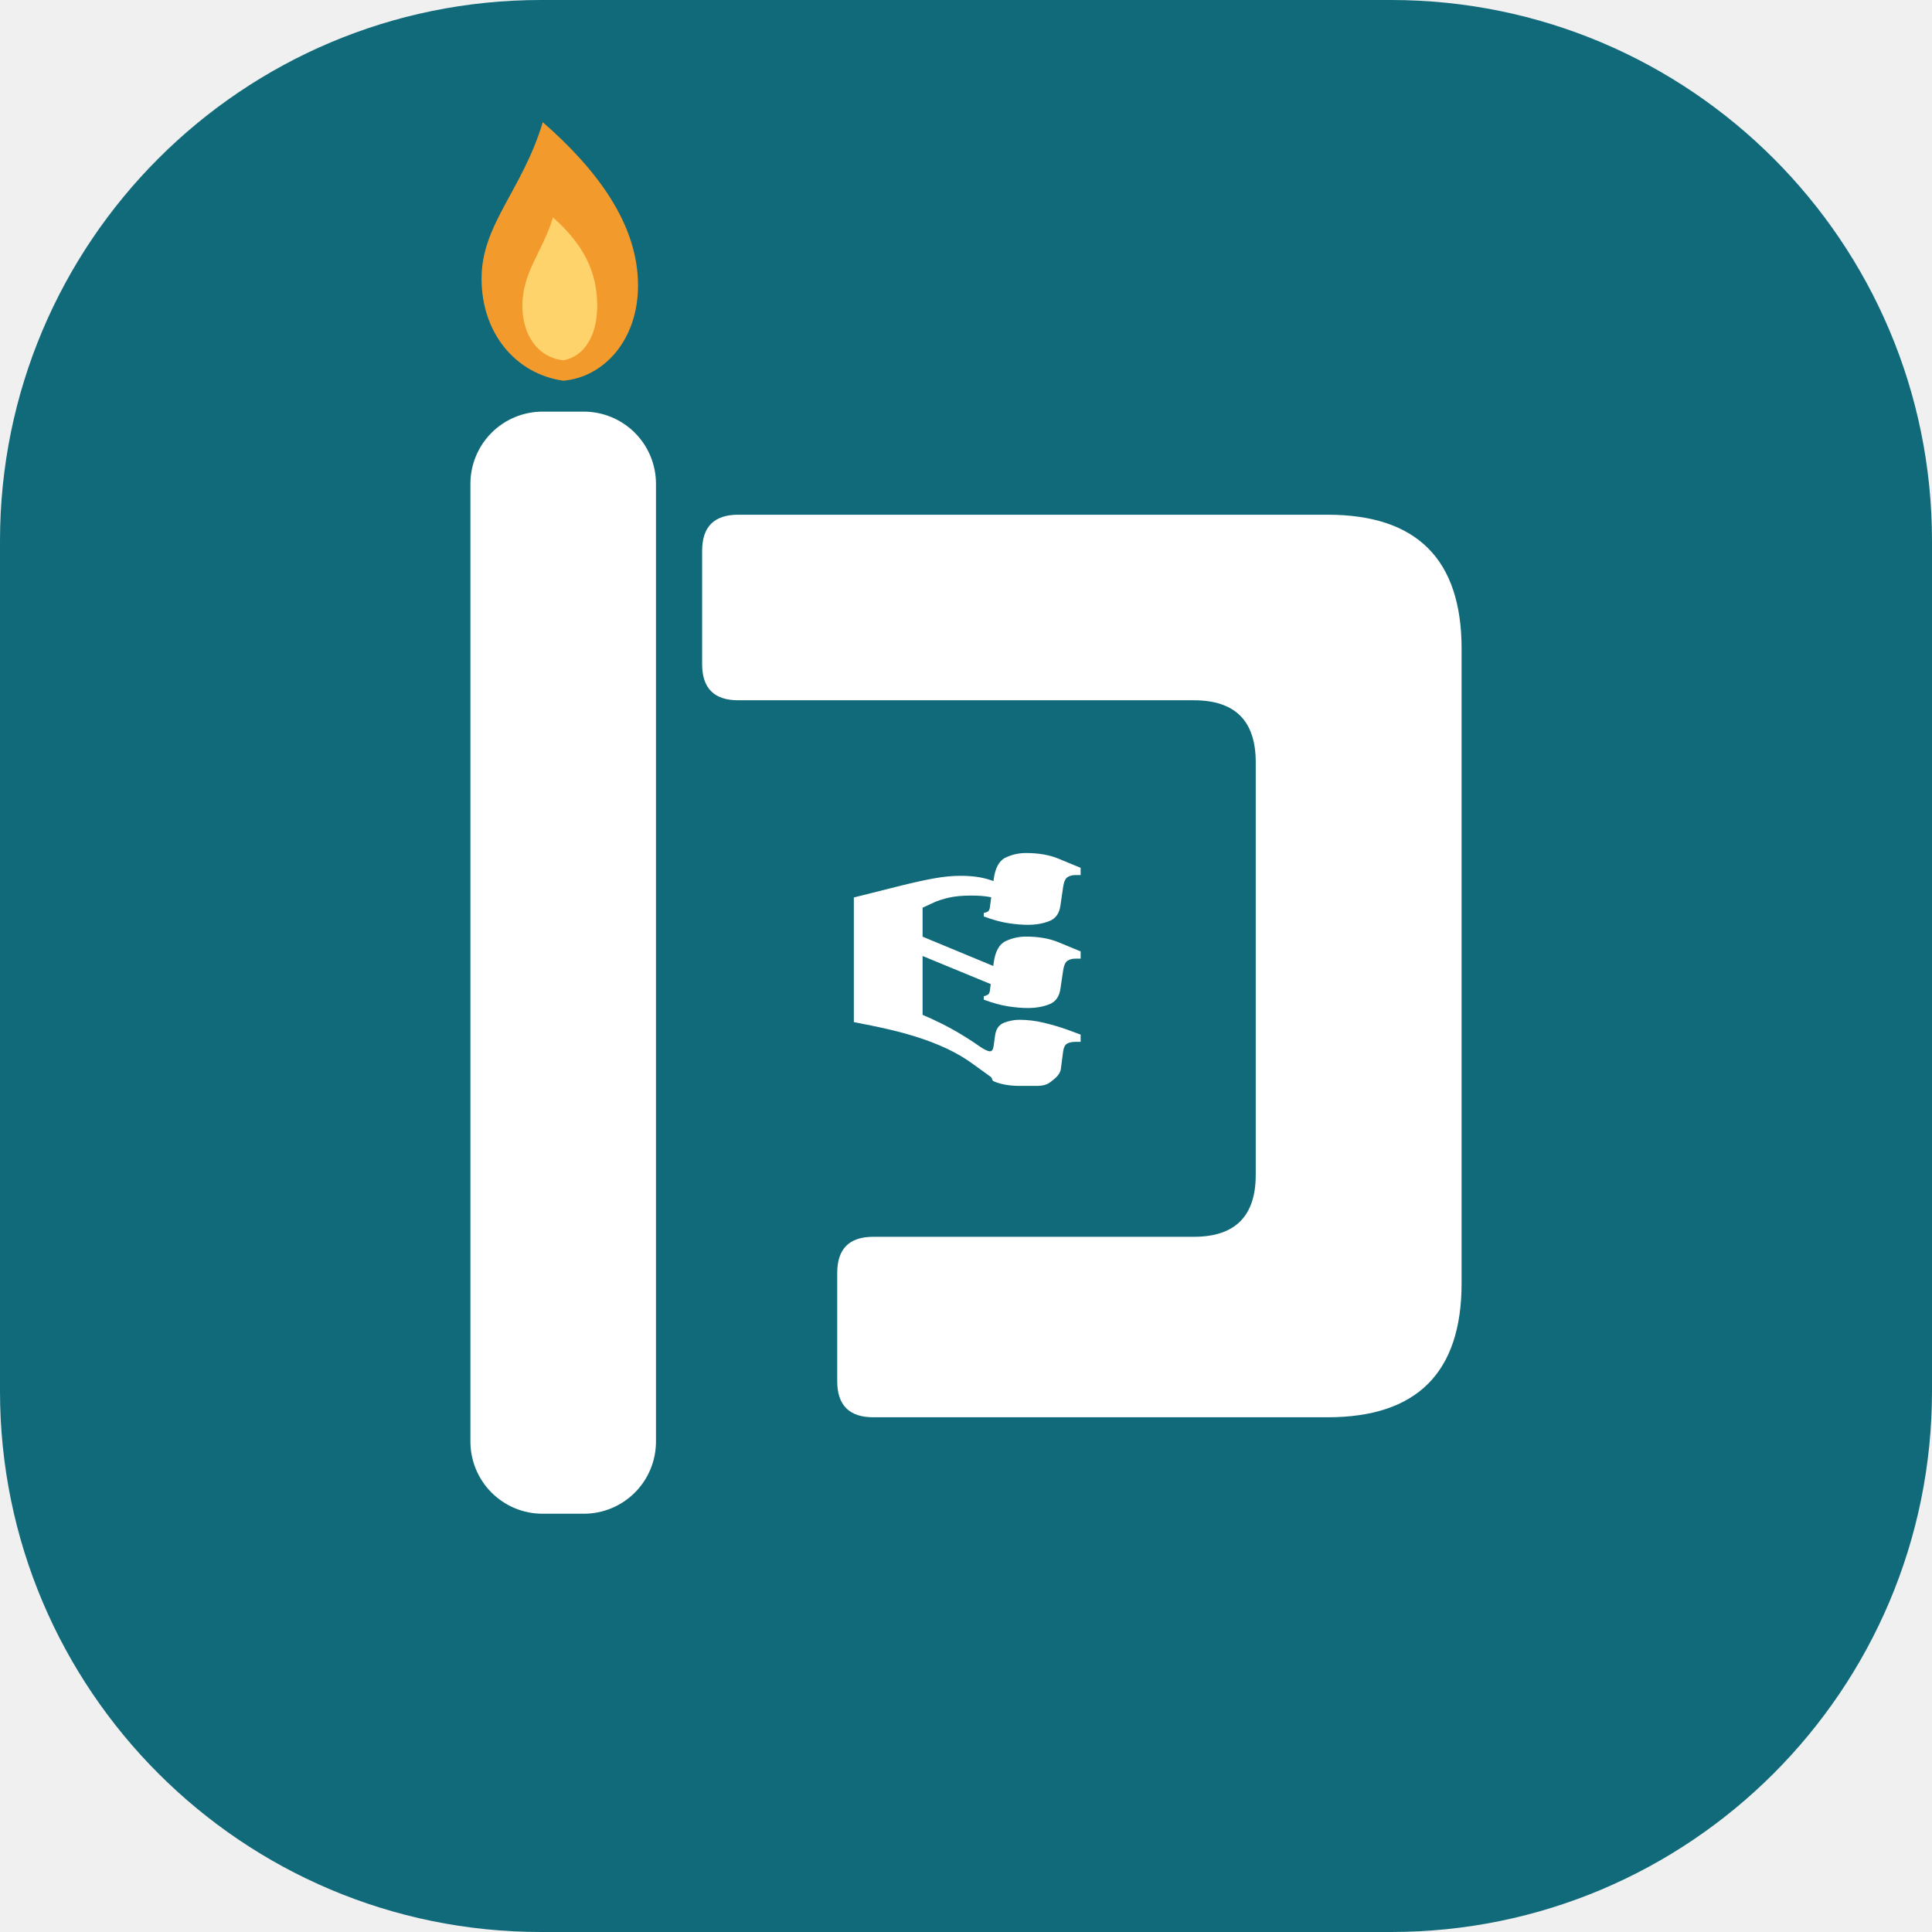
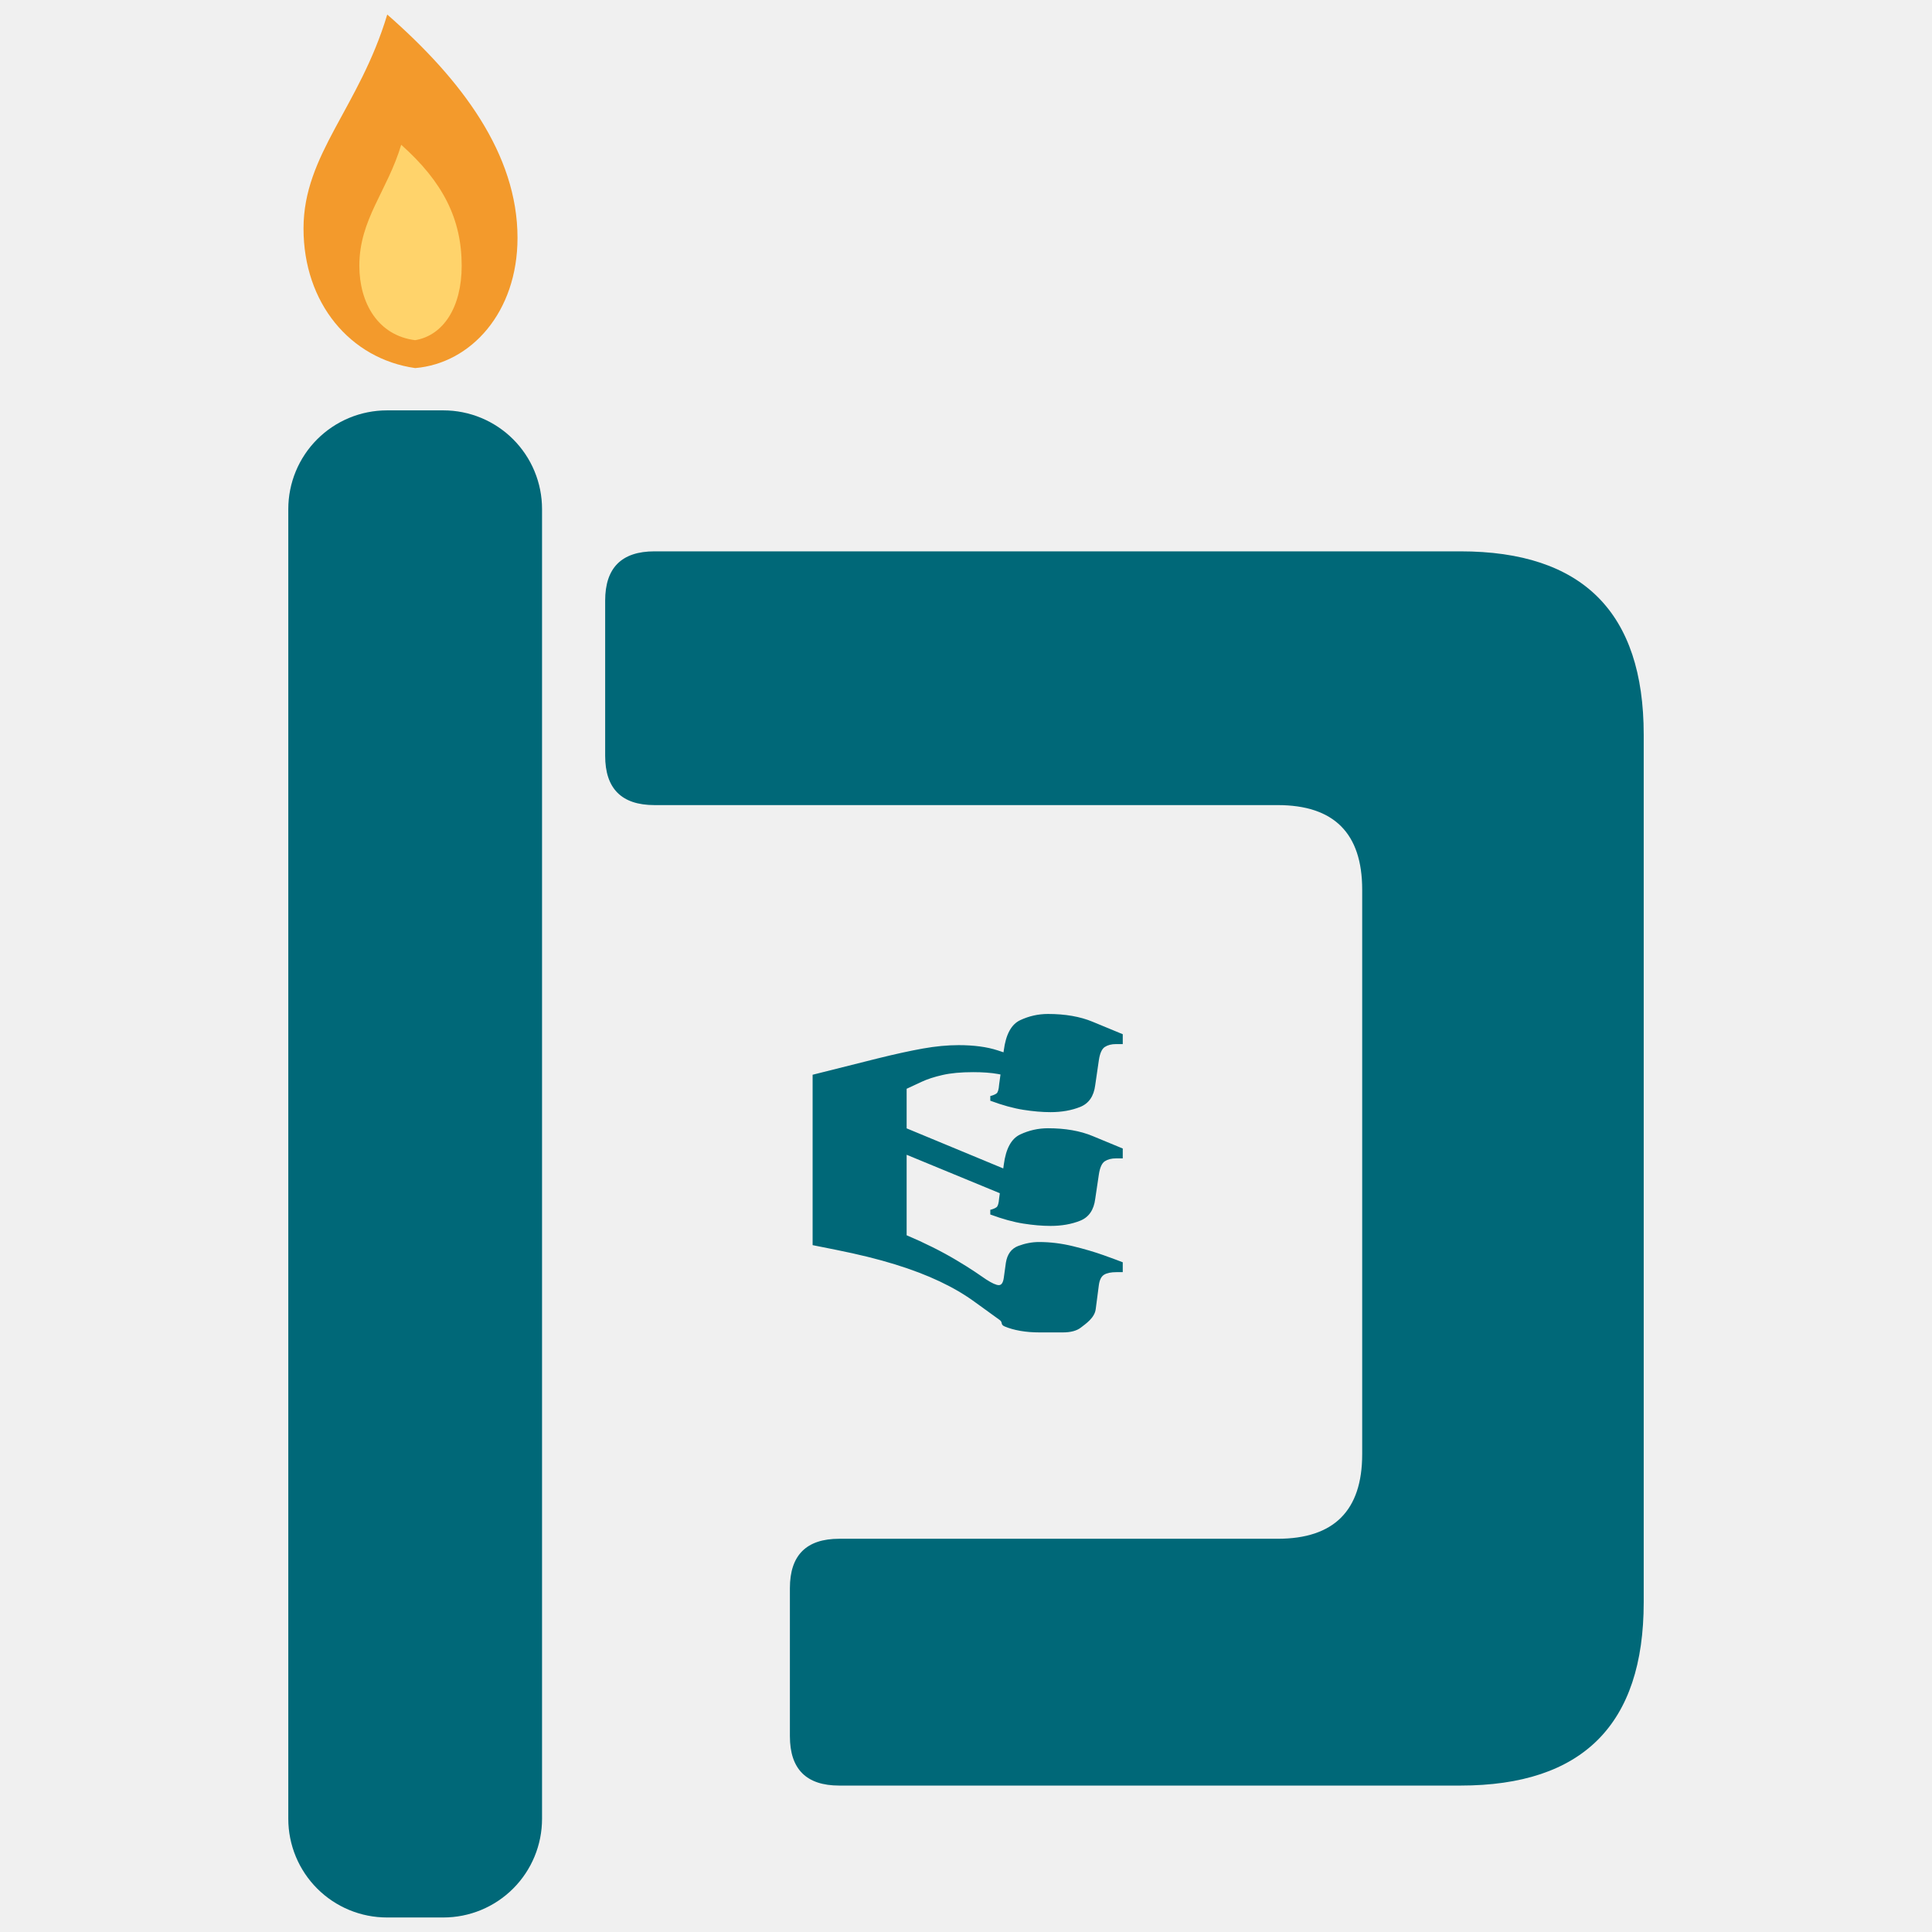
- <svg xmlns="http://www.w3.org/2000/svg" viewBox="0 0 300 300">
-   <rect width="300" height="300" rx="84" fill="#106a7a" />
-   <g transform="translate(73.046 18.970) scale(0.33)">
-     <path d="M33.955,136.207h19.403q3.344,0,6.624.652t6.37,1.932,5.87,3.138,5.145,4.223,4.223,5.145,3.138,5.87,1.932,6.37.652,6.624l0,450.678q-0,3.344-.652,6.624-.652,3.28-1.932,6.37-1.28,3.09-3.138,5.87-1.858,2.781-4.223,5.145-2.365,2.365-5.145,4.223-2.781,1.858-5.87,3.138-3.09,1.28-6.37,1.932-3.28.652-6.624.652h-19.403q-3.344-0-6.624-.652-3.28-.652-6.37-1.932-3.09-1.28-5.87-3.138-2.781-1.858-5.145-4.223-2.365-2.365-4.223-5.145-1.858-2.781-3.138-5.87-1.28-3.09-1.932-6.37Q0,624.184 0,620.84L0,170.162q-0-3.344.652-6.624.652-3.28,1.932-6.37,1.28-3.09,3.138-5.87,1.858-2.781,4.223-5.145,2.365-2.365,5.145-4.223,2.781-1.858,5.87-3.138,3.09-1.28,6.37-1.932Q30.61,136.207,33.955,136.207Z" fill="#fff" />
-     <path d="M126.009,184.714l277.323-0q63.059,0,63.059,63.059l0,298.571q0,63.059-63.059,63.059l-213.756 0q-16.977,0-16.977-16.977v-50.968q-0-16.977,16.977-16.977l150.843-0q29.104,0,29.104-29.104l-0-194.245q0-29.104-29.104-29.104l-214.409 0q-16.977,0-16.977-16.977v-53.357Q109.031,184.714,126.009,184.714Z" fill="#fff" />
-     <path d="M241.551,411.29q1.43-.358,2.145-.894.715-.536.894-3.039l1.609-11.619q1.073-8.223,5.631-10.368t9.563-2.145q8.938,0,15.373,2.681,6.435,2.681,10.368,4.29v3.396s-2.324,0-2.324,0q-2.324,0-3.843.983-1.519.983-2.056,4.558l-1.251,8.401q-.715,5.72-5.184,7.508-4.469,1.788-10.189,1.788-4.29,0-9.384-.804-5.094-.804-11.351-3.128v-1.609ZM241.551,372.143q1.43-.357,2.145-.894.715-.536.894-3.039l1.609-11.798q1.073-8.223,5.631-10.368,4.558-2.145,9.563-2.145,8.938,0,15.373,2.681,6.435,2.681,10.368,4.29v3.396s-2.324,0-2.324,0q-2.324,0-3.843.983-1.519.983-2.056,4.558l-1.251,8.58q-.715,5.72-5.184,7.508-4.469,1.787-10.189,1.788-4.29,0-9.384-.804-5.094-.804-11.351-3.128v-1.609ZM200.617,378.221l55.592,23.059-1.43,8.401-54.162-22.344v-9.116ZM180.418,364.814q13.406-3.396,22.433-5.631,9.027-2.234,15.551-3.396,6.524-1.162,12.244-1.162,7.865,0,13.406,1.788,5.541,1.788,11.619,3.933l-2.503,6.793q-1.072-.536-3.307-1.251-2.234-.715-5.72-1.341-3.486-.626-8.491-.626-6.256,0-10.546.983-4.29.983-7.15,2.324-2.86,1.341-5.184,2.413v50.408q4.648,1.966,8.938,4.111,4.29,2.145,8.044,4.379,3.754,2.234,6.435,4.022l3.933,2.681q3.039,1.966,4.379,1.966,1.341,0,1.698-2.502l.715-5.184q.715-4.469,4.29-5.809,3.575-1.341,7.15-1.341,5.72,0,11.619,1.43,5.899,1.43,10.636,3.128,4.737,1.698,6.524,2.413v3.396s-2.145,0-2.145,0q-2.86,0-4.29.894-1.43.894-1.788,3.575l-1.072,8.223c-.358,3.098-3.64,5.214-5.07,6.346q-2.145,1.698-6.256,1.698h-8.044q-3.575,0-6.614-.536-3.039-.536-5.363-1.519c-1.549-.655-.531-1.4-1.722-2.234l-8.401-6.078q-5.363-3.933-12.155-7.15-6.793-3.218-15.462-5.899-8.669-2.681-20.288-5.005l-8.044-1.609v-58.631Z" fill="#fff" />
-     <path d="M43.656,121.655c-22.41-3.201-38.417-22.41-38.417-48.022,0-25.612,19.209-41.619,28.813-73.633,25.612,22.41,44.82,48.022,44.82,76.835C78.872,102.446,62.865,120.054,43.656,121.655Z" fill="#f39a2c" />
-     <path d="M43.656,112.051c-12.806-1.601-19.209-12.806-19.209-25.612,0-16.007,9.604-25.612,14.407-41.619,14.407,12.806,20.809,25.612,20.809,41.619C59.663,100.846,53.26,110.45,43.656,112.051Z" fill="#ffd36b" />
-   </g>
+ <svg xmlns="http://www.w3.org/2000/svg" viewBox="-99.20 -5 664.79 664.79">
+   <path d="M33.955,136.207h19.403q3.344,0,6.624.652t6.37,1.932,5.87,3.138,5.145,4.223,4.223,5.145,3.138,5.87,1.932,6.37.652,6.624l0,450.678q-0,3.344-.652,6.624-.652,3.28-1.932,6.37-1.28,3.09-3.138,5.87-1.858,2.781-4.223,5.145-2.365,2.365-5.145,4.223-2.781,1.858-5.87,3.138-3.09,1.28-6.37,1.932-3.28.652-6.624.652h-19.403q-3.344-0-6.624-.652-3.28-.652-6.37-1.932-3.09-1.28-5.87-3.138-2.781-1.858-5.145-4.223-2.365-2.365-4.223-5.145-1.858-2.781-3.138-5.87-1.28-3.09-1.932-6.37Q0,624.184 0,620.84L0,170.162q-0-3.344.652-6.624.652-3.28,1.932-6.37,1.28-3.09,3.138-5.87,1.858-2.781,4.223-5.145,2.365-2.365,5.145-4.223,2.781-1.858,5.87-3.138,3.09-1.28,6.37-1.932Q30.61,136.207,33.955,136.207Z" fill="#006878" />
+   <path d="M126.009,184.714l277.323-0q63.059,0,63.059,63.059l0,298.571q0,63.059-63.059,63.059l-213.756 0q-16.977,0-16.977-16.977v-50.968q-0-16.977,16.977-16.977l150.843-0q29.104,0,29.104-29.104l-0-194.245q0-29.104-29.104-29.104l-214.409 0q-16.977,0-16.977-16.977v-53.357Q109.031,184.714,126.009,184.714Z" fill="#006878" />
+   <path d="M241.551,411.29q1.43-.358,2.145-.894.715-.536.894-3.039l1.609-11.619q1.073-8.223,5.631-10.368t9.563-2.145q8.938,0,15.373,2.681,6.435,2.681,10.368,4.29v3.396s-2.324,0-2.324,0q-2.324,0-3.843.983-1.519.983-2.056,4.558l-1.251,8.401q-.715,5.72-5.184,7.508-4.469,1.788-10.189,1.788-4.29,0-9.384-.804-5.094-.804-11.351-3.128v-1.609ZM241.551,372.143q1.43-.357,2.145-.894.715-.536.894-3.039l1.609-11.798q1.073-8.223,5.631-10.368,4.558-2.145,9.563-2.145,8.938,0,15.373,2.681,6.435,2.681,10.368,4.29v3.396s-2.324,0-2.324,0q-2.324,0-3.843.983-1.519.983-2.056,4.558l-1.251,8.58q-.715,5.72-5.184,7.508-4.469,1.787-10.189,1.788-4.29,0-9.384-.804-5.094-.804-11.351-3.128v-1.609ZM200.617,378.221l55.592,23.059-1.43,8.401-54.162-22.344v-9.116ZM180.418,364.814q13.406-3.396,22.433-5.631,9.027-2.234,15.551-3.396,6.524-1.162,12.244-1.162,7.865,0,13.406,1.788,5.541,1.788,11.619,3.933l-2.503,6.793q-1.072-.536-3.307-1.251-2.234-.715-5.72-1.341-3.486-.626-8.491-.626-6.256,0-10.546.983-4.29.983-7.15,2.324-2.86,1.341-5.184,2.413v50.408q4.648,1.966,8.938,4.111,4.29,2.145,8.044,4.379,3.754,2.234,6.435,4.022l3.933,2.681q3.039,1.966,4.379,1.966,1.341,0,1.698-2.502l.715-5.184q.715-4.469,4.29-5.809,3.575-1.341,7.15-1.341,5.72,0,11.619,1.43,5.899,1.43,10.636,3.128,4.737,1.698,6.524,2.413v3.396s-2.145,0-2.145,0q-2.86,0-4.29.894-1.43.894-1.788,3.575l-1.072,8.223c-.358,3.098-3.64,5.214-5.07,6.346q-2.145,1.698-6.256,1.698h-8.044q-3.575,0-6.614-.536-3.039-.536-5.363-1.519c-1.549-.655-.531-1.4-1.722-2.234l-8.401-6.078q-5.363-3.933-12.155-7.15-6.793-3.218-15.462-5.899-8.669-2.681-20.288-5.005l-8.044-1.609v-58.631Z" fill="#006878" />
+   <path d="M43.656,121.655c-22.41-3.201-38.417-22.41-38.417-48.022,0-25.612,19.209-41.619,28.813-73.633,25.612,22.41,44.82,48.022,44.82,76.835C78.872,102.446,62.865,120.054,43.656,121.655Z" fill="#f39a2c" />
+   <path d="M43.656,112.051c-12.806-1.601-19.209-12.806-19.209-25.612,0-16.007,9.604-25.612,14.407-41.619,14.407,12.806,20.809,25.612,20.809,41.619C59.663,100.846,53.26,110.45,43.656,112.051Z" fill="#ffd36b" />
</svg>
